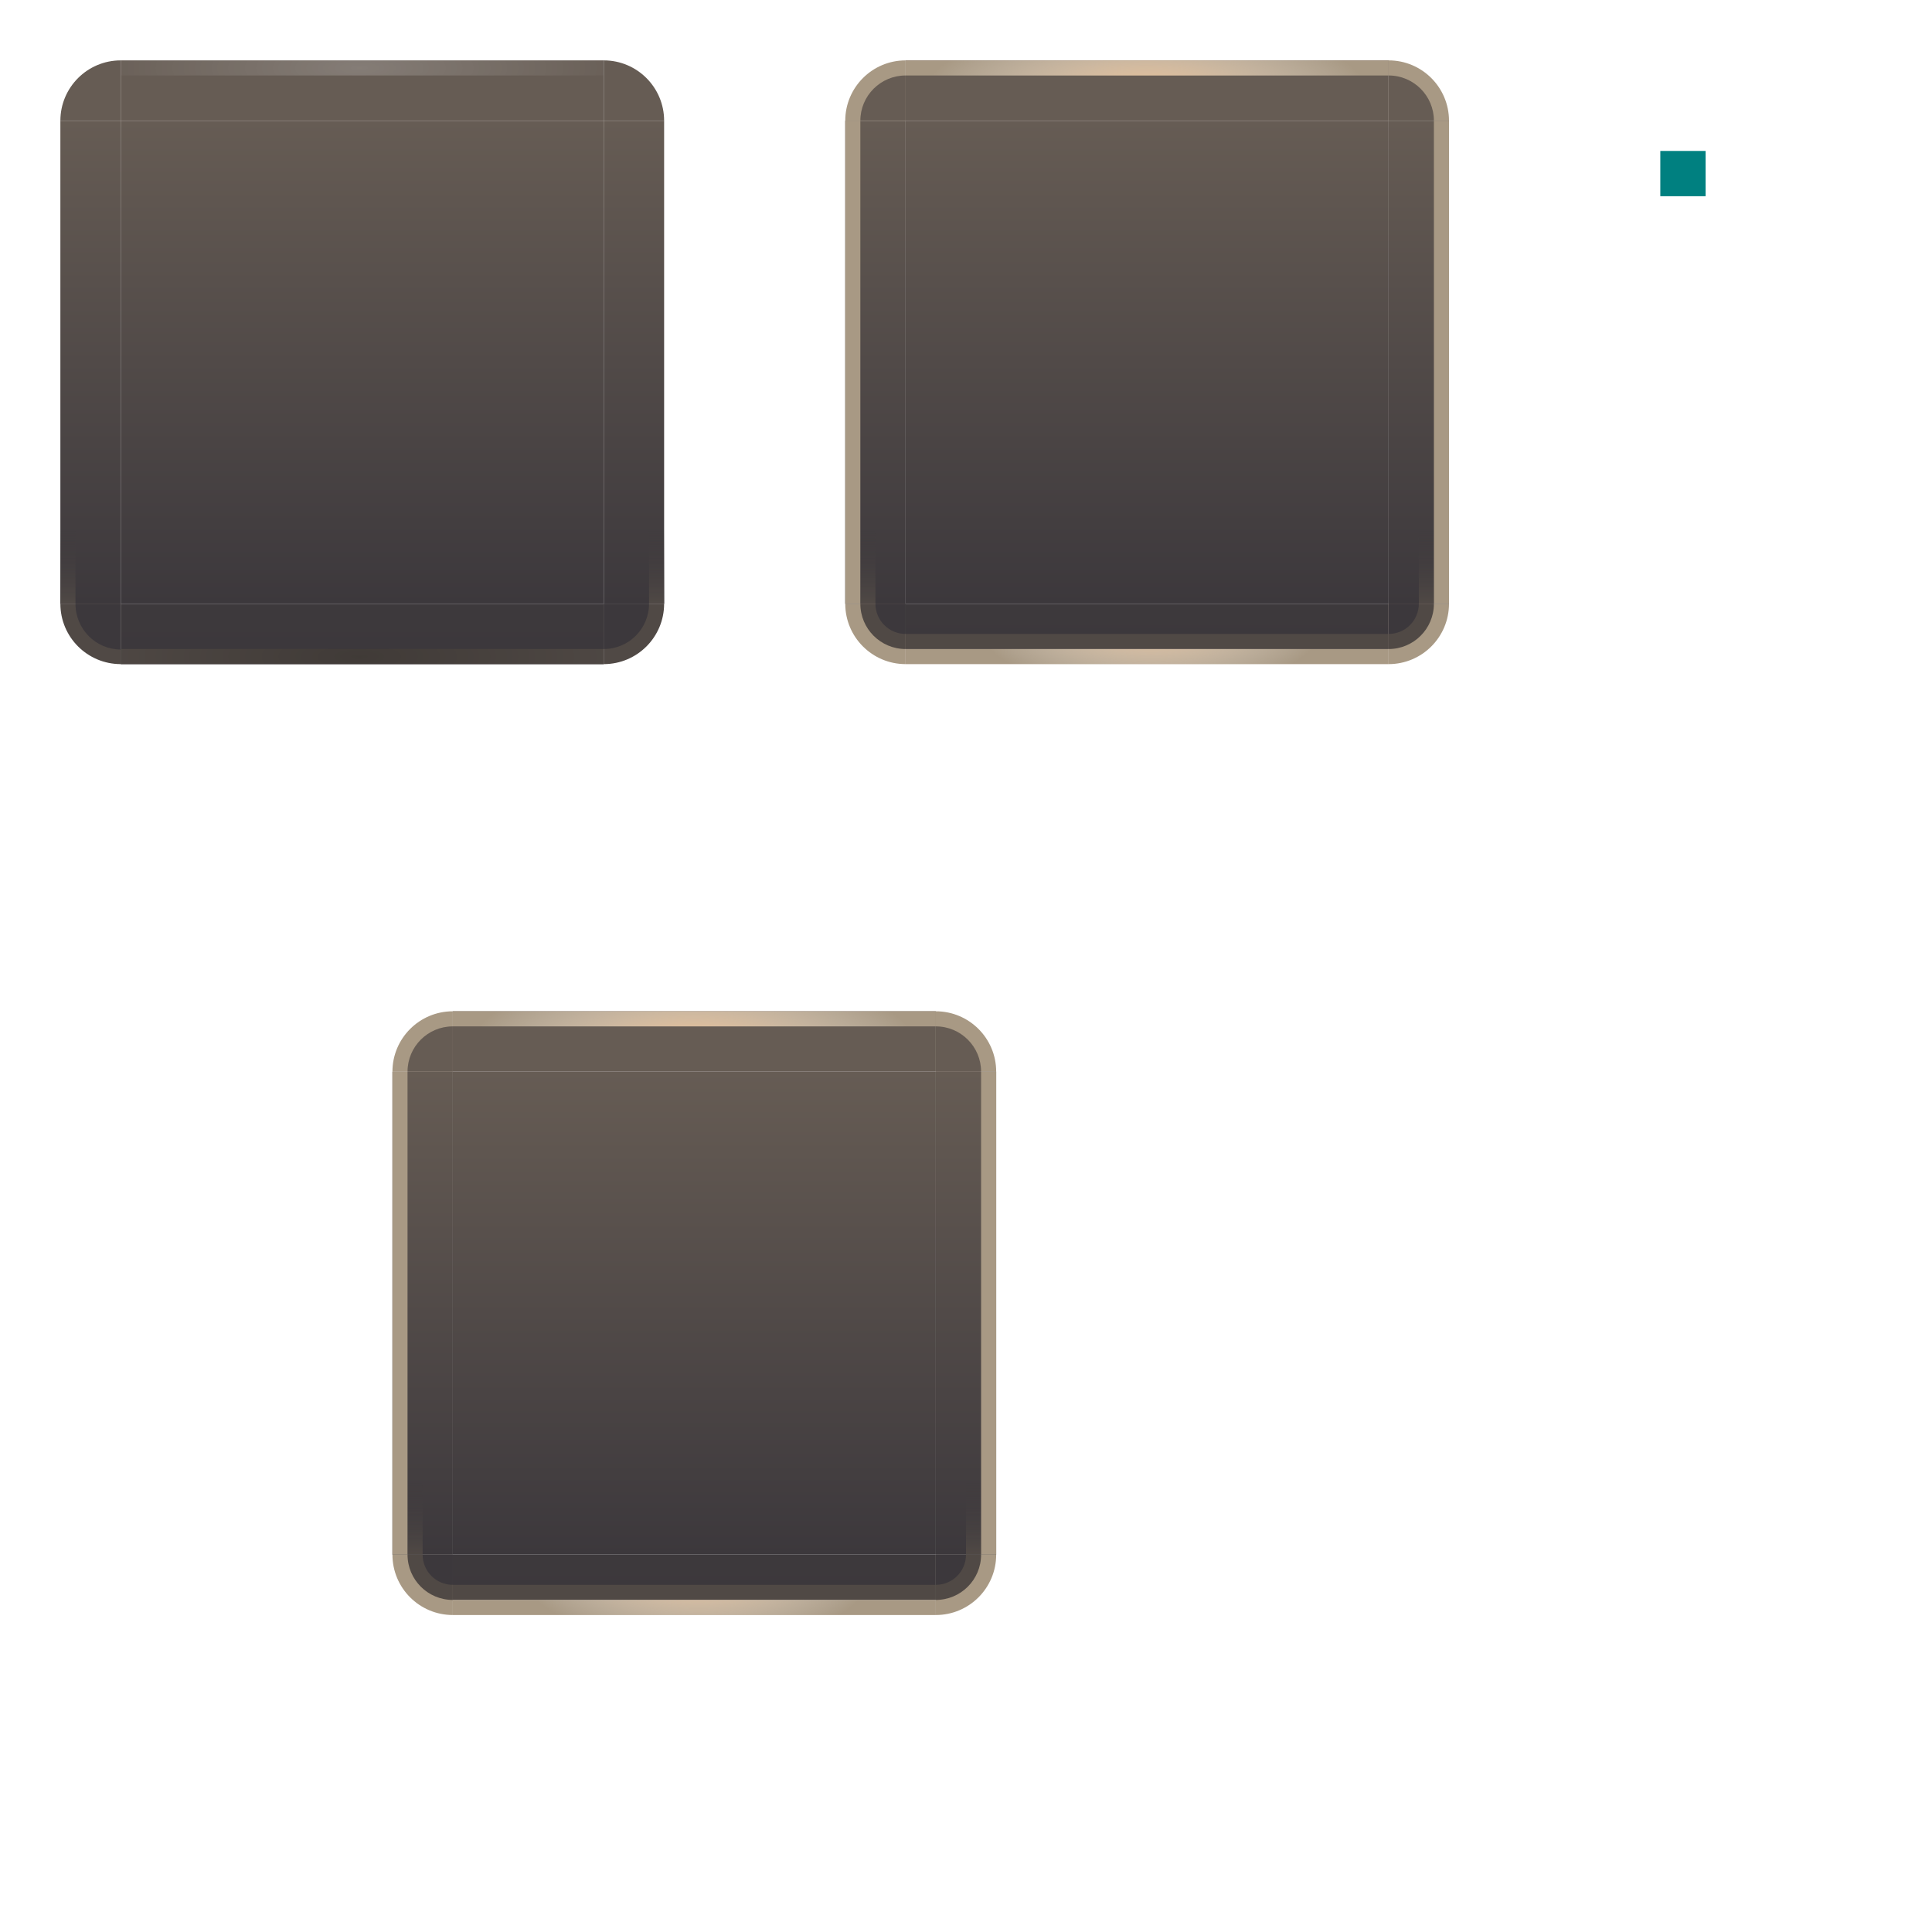
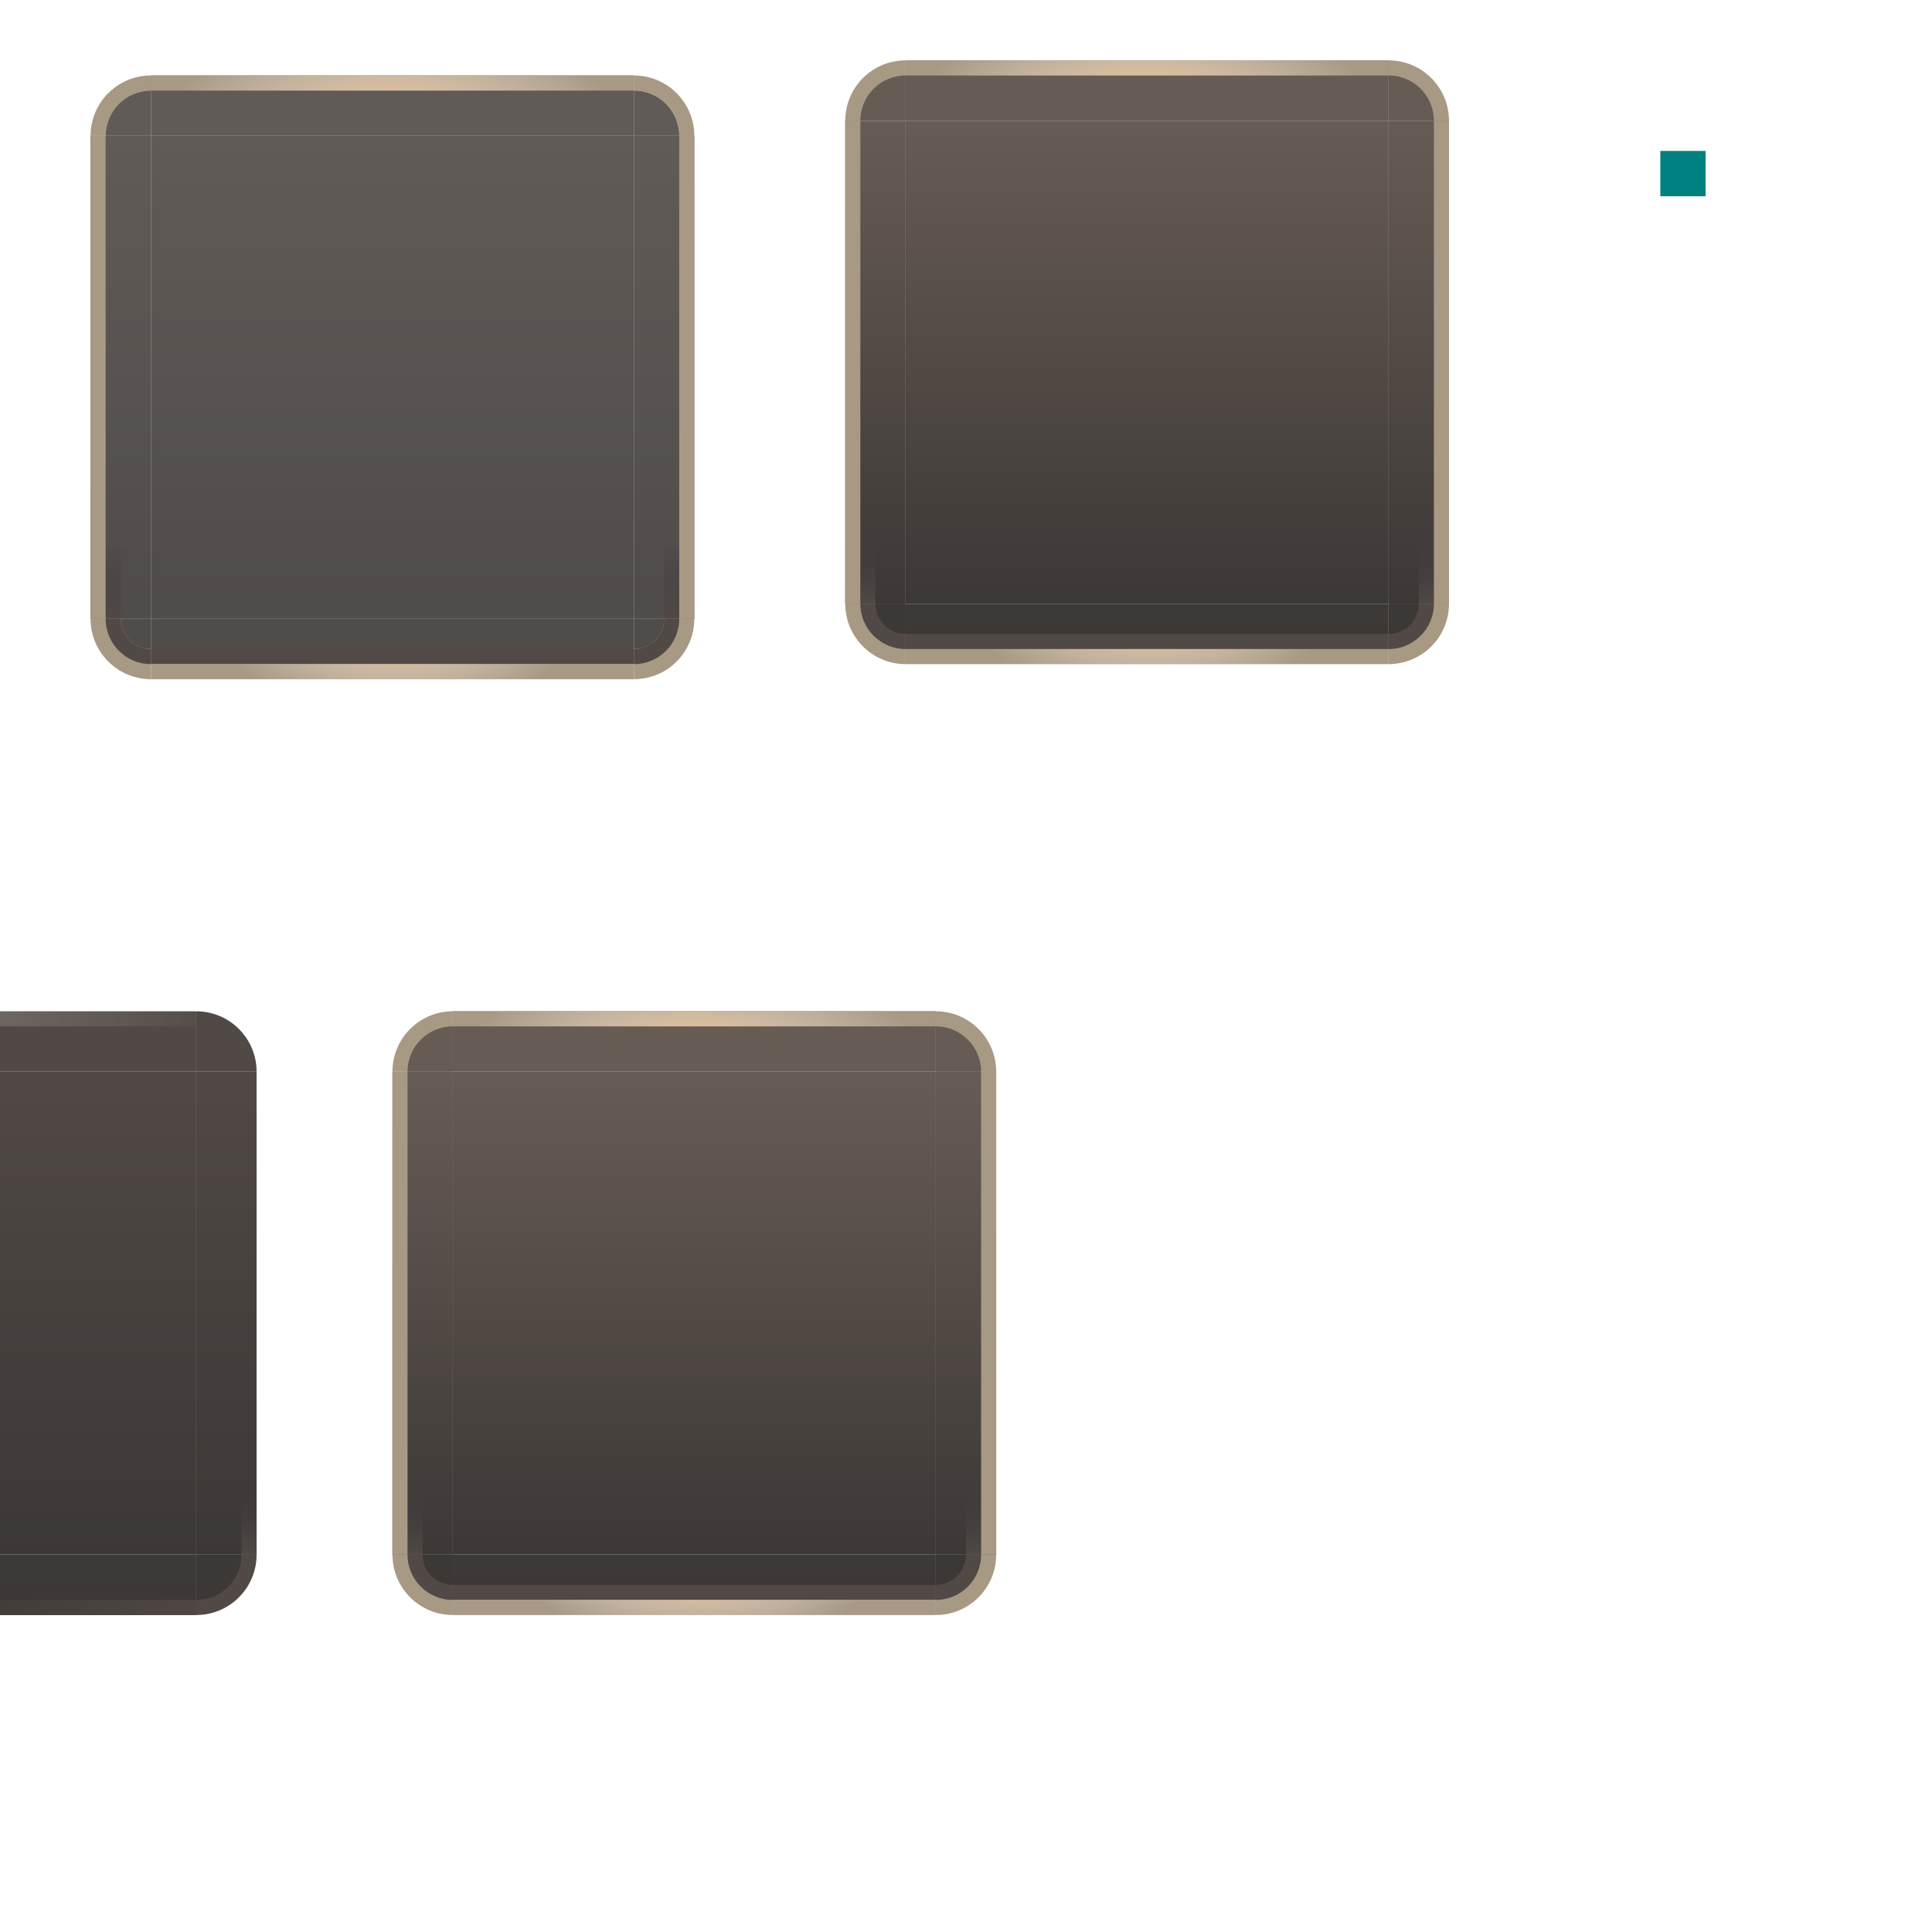
<svg xmlns="http://www.w3.org/2000/svg" xmlns:xlink="http://www.w3.org/1999/xlink" width="128" height="128" viewBox="0 0 128 128" version="1.1" id="svg7743">
  <defs id="defs7737">
+     <linearGradient id="linearGradient72">
+       <stop style="stop-color:#3c3836;stop-opacity:1;" offset="0" id="stop71" />
+       <stop style="stop-color:#504945;stop-opacity:1;" offset="1" id="stop72" />
+     </linearGradient>
+     <linearGradient id="linearGradient70">
+       <stop style="stop-color:#3c3836;stop-opacity:1;" offset="0" id="stop69" />
+       <stop style="stop-color:#665c54;stop-opacity:1;" offset="1" id="stop70" />
+     </linearGradient>
+     <linearGradient id="linearGradient68">
+       <stop style="stop-color:#3c3836;stop-opacity:1;" offset="0" id="stop67" />
+       <stop style="stop-color:#665c54;stop-opacity:1;" offset="1" id="stop68" />
+     </linearGradient>
+     <linearGradient id="linearGradient66">
+       <stop style="stop-color:#3c3836;stop-opacity:1;" offset="0" id="stop65" />
+       <stop style="stop-color:#504945;stop-opacity:1;" offset="1" id="stop66" />
+     </linearGradient>
+     <linearGradient id="linearGradient48">
+       <stop style="stop-color:#3c3836;stop-opacity:1;" offset="0" id="stop47" />
+       <stop style="stop-color:#504945;stop-opacity:1;" offset="1" id="stop48" />
+     </linearGradient>
+     <linearGradient id="linearGradient46">
+       <stop style="stop-color:#3c3836;stop-opacity:1;" offset="0" id="stop45" />
+       <stop style="stop-color:#504945;stop-opacity:1;" offset="1" id="stop46" />
+     </linearGradient>
    <linearGradient id="linearGradient13">
-       <stop style="stop-color:#3c383c;stop-opacity:1;" offset="0" id="stop12" />
-       <stop style="stop-color:#665c54;stop-opacity:1;" offset="1" id="stop13" />
+       <stop style="stop-color:#3c3836;stop-opacity:1;" offset="0" id="stop12" />
+       <stop style="stop-color:#504945;stop-opacity:1;" offset="1" id="stop13" />
    </linearGradient>
    <linearGradient id="linearGradient6">
-       <stop style="stop-color:#3c383c;stop-opacity:1" offset="0" id="stop5" />
+       <stop style="stop-color:#3c3836;stop-opacity:1;" offset="0" id="stop5" />
      <stop style="stop-color:#504945;stop-opacity:1;" offset="1" id="stop6" />
    </linearGradient>
    <linearGradient id="linearGradient2">
-       <stop style="stop-color:#3c383c;stop-opacity:1;" offset="0" id="stop1" />
-       <stop style="stop-color:#665c54;stop-opacity:1;" offset="1" id="stop2" />
+       <stop style="stop-color:#3c3836;stop-opacity:1;" offset="0" id="stop1" />
+       <stop style="stop-color:#504945;stop-opacity:1;" offset="1" id="stop2" />
    </linearGradient>
-     <linearGradient xlink:href="#linearGradient2" id="linearGradient1439" gradientUnits="userSpaceOnUse" x1="191" y1="45" x2="191" y2="13" gradientTransform="translate(-183,989.5196)" />
-     <linearGradient xlink:href="#linearGradient6" id="linearGradient87" x1="192" y1="10" x2="192" y2="46" gradientUnits="userSpaceOnUse" gradientTransform="matrix(1,0,0,1.999995,-183,-1058.52)" />
-     <linearGradient xlink:href="#linearGradient13" id="linearGradient99" gradientUnits="userSpaceOnUse" gradientTransform="matrix(1,0,0,4,811.5196,-40)" x1="223" y1="12" x2="191" y2="12" />
-     <radialGradient xlink:href="#linearGradient15-7" id="radialGradient17" cx="-1043.02" cy="35.5" fx="-1043.02" fy="35.5" r="0.5" gradientTransform="matrix(10.99913,-6.055883e-4,0.00106847,37.56532,11463.771,-1127.2)" gradientUnits="userSpaceOnUse" />
    <linearGradient id="linearGradient15-7">
      <stop style="stop-color:#ffffff;stop-opacity:1;" offset="0" id="stop16-9" />
      <stop style="stop-color:#ffffff;stop-opacity:0;" offset="1" id="stop17-2" />
    </linearGradient>
-     <radialGradient xlink:href="#linearGradient753" id="radialGradient17-3" cx="-1043.02" cy="35.5" fx="-1043.02" fy="35.5" r="0.5" gradientTransform="matrix(10.99913,-6.0558801e-4,0.00106847,37.5653,10434.251,-1310.2)" gradientUnits="userSpaceOnUse" />
    <linearGradient id="linearGradient753">
      <stop style="stop-color:#000000;stop-opacity:1;" offset="0" id="stop752" />
      <stop style="stop-color:#000000;stop-opacity:0;" offset="1" id="stop753" />
    </linearGradient>
-     <linearGradient xlink:href="#linearGradient149" id="linearGradient68" x1="12" y1="-194" x2="12" y2="-199" gradientUnits="userSpaceOnUse" gradientTransform="translate(-8.000008,1228.519)" />
    <linearGradient id="linearGradient149">
      <stop style="stop-color:#504945;stop-opacity:1;" offset="0" id="stop148" />
      <stop style="stop-color:#3d393d;stop-opacity:0;" offset="1" id="stop149" />
    </linearGradient>
-     <linearGradient xlink:href="#linearGradient13" id="linearGradient17" gradientUnits="userSpaceOnUse" gradientTransform="matrix(1,0,0,4,811.5196,-40)" x1="223" y1="12" x2="191" y2="12" />
+     <linearGradient xlink:href="#linearGradient70" id="linearGradient17" gradientUnits="userSpaceOnUse" gradientTransform="matrix(1,0,0,4,811.5196,-40)" x1="223" y1="12" x2="191" y2="12" />
    <linearGradient xlink:href="#linearGradient149" id="linearGradient18" gradientUnits="userSpaceOnUse" gradientTransform="translate(-7.000007,1228.52)" x1="12" y1="-194" x2="12" y2="-199" />
-     <linearGradient xlink:href="#linearGradient6" id="linearGradient20" gradientUnits="userSpaceOnUse" gradientTransform="matrix(1,0,0,1.499994,-183,-1052.52)" x1="192" y1="10" x2="192" y2="46" />
-     <linearGradient xlink:href="#linearGradient2" id="linearGradient25" gradientUnits="userSpaceOnUse" gradientTransform="translate(-131,989.5196)" x1="191" y1="45" x2="191" y2="13" />
+     <linearGradient xlink:href="#linearGradient72" id="linearGradient20" gradientUnits="userSpaceOnUse" gradientTransform="matrix(1,0,0,1.499994,-183,-1052.52)" x1="192" y1="10" x2="192" y2="46" />
+     <linearGradient xlink:href="#linearGradient68" id="linearGradient25" gradientUnits="userSpaceOnUse" gradientTransform="translate(-131,989.5196)" x1="191" y1="45" x2="191" y2="13" />
    <radialGradient xlink:href="#linearGradient4-7" id="radialGradient100" gradientUnits="userSpaceOnUse" gradientTransform="matrix(9.000104,-3.9790304e-8,0,29.21777,8082.77,1448.756)" cx="-899.186" cy="-42.5" fx="-899.186" fy="-42.5" r="0.5" spreadMethod="pad" />
    <linearGradient id="linearGradient4-7">
      <stop style="stop-color:#ffcb98;stop-opacity:0.753;" offset="0" id="stop4-2" />
      <stop style="stop-color:#ffffff;stop-opacity:0;" offset="1" id="stop5-2" />
    </linearGradient>
    <radialGradient xlink:href="#linearGradient11" id="radialGradient99" gradientUnits="userSpaceOnUse" gradientTransform="matrix(-9.998029,-0.2410702,0.2922145,-23.45943,-10008.75,-1137.38)" cx="-898.742" cy="-42.494" fx="-898.742" fy="-42.494" r="0.5" spreadMethod="pad" />
    <linearGradient id="linearGradient11">
      <stop style="stop-color:#ffcb98;stop-opacity:0.8;" offset="0" id="stop6-0" />
      <stop style="stop-color:#ffffff;stop-opacity:0;" offset="1" id="stop11-0" />
    </linearGradient>
+     <linearGradient xlink:href="#linearGradient13" id="linearGradient26" gradientUnits="userSpaceOnUse" gradientTransform="matrix(1,0,0,4,811.5196,-40)" x1="223" y1="12" x2="191" y2="12" />
+     <linearGradient xlink:href="#linearGradient149" id="linearGradient27" gradientUnits="userSpaceOnUse" gradientTransform="translate(-8.000008,1228.519)" x1="12" y1="-194" x2="12" y2="-199" />
+     <linearGradient xlink:href="#linearGradient6" id="linearGradient28" gradientUnits="userSpaceOnUse" gradientTransform="matrix(1,0,0,1.999995,-183,-1058.52)" x1="192" y1="10" x2="192" y2="46" />
+     <radialGradient xlink:href="#linearGradient753" id="radialGradient28" gradientUnits="userSpaceOnUse" gradientTransform="matrix(10.99913,-6.0558801e-4,0.00106847,37.5653,10434.251,-1310.2)" cx="-1043.02" cy="35.5" fx="-1043.02" fy="35.5" r="0.5" />
+     <radialGradient xlink:href="#linearGradient15-7" id="radialGradient29" gradientUnits="userSpaceOnUse" gradientTransform="matrix(10.99913,-6.055883e-4,0.00106847,37.56532,11463.771,-1127.2)" cx="-1043.02" cy="35.5" fx="-1043.02" fy="35.5" r="0.5" />
+     <linearGradient xlink:href="#linearGradient2" id="linearGradient29" gradientUnits="userSpaceOnUse" gradientTransform="translate(-210,1052.52)" x1="191" y1="45" x2="191" y2="13" />
+     <linearGradient xlink:href="#linearGradient48" id="linearGradient43" gradientUnits="userSpaceOnUse" gradientTransform="matrix(1,0,0,4,811.5196,-40)" x1="223" y1="12" x2="191" y2="12" />
+     <linearGradient xlink:href="#linearGradient149" id="linearGradient44" gradientUnits="userSpaceOnUse" gradientTransform="translate(-7.000007,1228.52)" x1="12" y1="-194" x2="12" y2="-199" />
+     <radialGradient xlink:href="#linearGradient4-7" id="radialGradient44" gradientUnits="userSpaceOnUse" gradientTransform="matrix(9.000104,-3.9790304e-8,0,29.21777,8082.77,1448.756)" cx="-899.186" cy="-42.5" fx="-899.186" fy="-42.5" r="0.5" spreadMethod="pad" />
+     <linearGradient xlink:href="#linearGradient46" id="linearGradient45" gradientUnits="userSpaceOnUse" gradientTransform="translate(-181,990.5195)" x1="191" y1="45" x2="191" y2="13" />
+     <linearGradient xlink:href="#linearGradient66" id="linearGradient51" gradientUnits="userSpaceOnUse" gradientTransform="matrix(1,0,0,1.499994,-183,-1052.52)" x1="192" y1="10" x2="192" y2="46" />
+     <radialGradient xlink:href="#linearGradient11" id="radialGradient51" gradientUnits="userSpaceOnUse" gradientTransform="matrix(-9.998029,-0.2410702,0.2922145,-23.45943,-10008.75,-1137.38)" cx="-898.742" cy="-42.494" fx="-898.742" fy="-42.494" r="0.5" spreadMethod="pad" />
  </defs>
  <g id="layer1" transform="translate(0,-994.5196)">
-     <rect y="1057.52" x="8" height="32" width="32" id="normal-center" style="opacity:1;fill:none;fill-opacity:0.455;stroke:none;stroke-width:0.3;stroke-linecap:butt;stroke-miterlimit:4;stroke-dasharray:none;stroke-opacity:1" />
-     <g transform="translate(-61,52.00011)" id="normal-left" style="fill:none">
-       <rect y="1005.52" x="65" height="32" width="4" id="rect13993" style="opacity:1;fill:none;fill-opacity:0.454;stroke:none;stroke-width:0.3;stroke-linecap:butt;stroke-miterlimit:4;stroke-dasharray:none;stroke-opacity:1" />
-       <rect style="opacity:1;fill:none;fill-opacity:1;stroke:none;stroke-width:0.3;stroke-linecap:butt;stroke-miterlimit:4;stroke-dasharray:none;stroke-opacity:1" id="rect13995" width="1" height="32" x="65" y="1005.52" />
-     </g>
-     <g id="normal-right" transform="matrix(-1,0,0,1,109,52.00011)" style="fill:none">
-       <rect style="opacity:1;fill:none;fill-opacity:0.454;stroke:none;stroke-width:0.3;stroke-linecap:butt;stroke-miterlimit:4;stroke-dasharray:none;stroke-opacity:1" id="rect13999" width="4" height="32" x="65" y="1005.52" />
-       <rect y="1005.52" x="65" height="32" width="1" id="rect14001" style="opacity:1;fill:none;fill-opacity:1;stroke:none;stroke-width:0.3;stroke-linecap:butt;stroke-miterlimit:4;stroke-dasharray:none;stroke-opacity:1" />
-     </g>
-     <g id="normal-top" transform="rotate(90,28.49994,1017.02)" style="fill:none">
-       <rect style="opacity:1;fill:none;fill-opacity:0.454;stroke:none;stroke-width:0.3;stroke-linecap:butt;stroke-miterlimit:4;stroke-dasharray:none;stroke-opacity:1" id="rect14005" width="4" height="32" x="65" y="1005.52" />
-       <rect y="1005.52" x="65" height="32" width="1" id="rect14007" style="opacity:1;fill:none;fill-opacity:1;stroke:none;stroke-width:0.3;stroke-linecap:butt;stroke-miterlimit:4;stroke-dasharray:none;stroke-opacity:1" />
-     </g>
-     <g transform="matrix(0,-1,-1,0,1045.52,1158.52)" id="normal-bottom" style="fill:none">
-       <rect y="1005.52" x="65" height="32" width="4" id="rect14011" style="opacity:1;fill:none;fill-opacity:0.454;stroke:none;stroke-width:0.3;stroke-linecap:butt;stroke-miterlimit:4;stroke-dasharray:none;stroke-opacity:1" />
-       <rect style="opacity:1;fill:none;fill-opacity:1;stroke:none;stroke-width:0.3;stroke-linecap:butt;stroke-miterlimit:4;stroke-dasharray:none;stroke-opacity:1" id="rect14013" width="1" height="32" x="65" y="1005.52" />
-     </g>
-     <g transform="translate(-61,50.00017)" id="normal-bottomleft" style="fill:none">
-       <rect style="opacity:1;fill:none;fill-opacity:0.455;stroke:none;stroke-width:0.3;stroke-linecap:butt;stroke-miterlimit:4;stroke-dasharray:none;stroke-opacity:1" id="rect14017" width="4" height="4" x="65" y="1039.52" />
-       <path style="opacity:1;fill:none;fill-opacity:1;stroke:none;stroke-width:0.3;stroke-linecap:butt;stroke-miterlimit:4;stroke-dasharray:none;stroke-opacity:1" d="m 65,45 v 4 h 4 v -1 h -3 v -3 z" transform="translate(0,994.5196)" id="path14019" />
-     </g>
-     <g id="normal-bottomright" transform="matrix(-1,0,0,1,109,50.00017)" style="fill:none">
-       <rect y="1039.52" x="65" height="4" width="4" id="rect14023" style="opacity:1;fill:none;fill-opacity:0.455;stroke:none;stroke-width:0.3;stroke-linecap:butt;stroke-miterlimit:4;stroke-dasharray:none;stroke-opacity:1" />
-       <path id="path14025" transform="translate(0,994.5196)" d="m 65,45 v 4 h 4 v -1 h -3 v -3 z" style="opacity:1;fill:none;fill-opacity:1;stroke:none;stroke-width:0.3;stroke-linecap:butt;stroke-miterlimit:4;stroke-dasharray:none;stroke-opacity:1" />
-     </g>
-     <g id="normal-topleft" transform="matrix(1,0,0,-1,-61,2097.039)" style="fill:none">
-       <rect y="1039.52" x="65" height="4" width="4" id="rect14029" style="opacity:1;fill:none;fill-opacity:0.455;stroke:none;stroke-width:0.3;stroke-linecap:butt;stroke-miterlimit:4;stroke-dasharray:none;stroke-opacity:1" />
-       <path id="path14031" transform="translate(0,994.5196)" d="m 65,45 v 4 h 4 v -1 h -3 v -3 z" style="opacity:1;fill:none;fill-opacity:1;stroke:none;stroke-width:0.3;stroke-linecap:butt;stroke-miterlimit:4;stroke-dasharray:none;stroke-opacity:1" />
-     </g>
-     <g id="normal-topright" transform="rotate(180,54.5,1048.52)" style="fill:none">
-       <rect y="1039.52" x="65" height="4" width="4" id="rect14035" style="opacity:1;fill:none;fill-opacity:0.455;stroke:none;stroke-width:0.3;stroke-linecap:butt;stroke-miterlimit:4;stroke-dasharray:none;stroke-opacity:1" />
-       <path id="path14037" transform="translate(0,994.5196)" d="m 65,45 v 4 h 4 v -1 h -3 v -3 z" style="opacity:1;fill:none;fill-opacity:1;stroke:none;stroke-width:0.3;stroke-linecap:butt;stroke-miterlimit:4;stroke-dasharray:none;stroke-opacity:1" />
-     </g>
-     <rect style="fill:url(#linearGradient1439);fill-opacity:1;stroke-width:2" id="hover-center" width="32" height="32" x="8" y="1002.52" />
-     <g id="hover-top" transform="translate(-183,990.5196)">
-       <rect style="fill:#665c54;fill-opacity:1;stroke-width:2.828" id="rect1327" width="32" height="4" x="191" y="8" />
-       <rect transform="rotate(-90)" y="191" x="-9" height="32" width="1" id="rect2038" style="opacity:0.2;fill:url(#radialGradient17);fill-opacity:1;stroke:none;stroke-width:0.406;stroke-linecap:butt;stroke-miterlimit:4;stroke-dasharray:none;stroke-opacity:1" />
-     </g>
-     <g id="hover-bottom">
-       <rect style="fill:url(#linearGradient87);fill-opacity:1;stroke-width:2.309" id="bla2" width="32" height="4" x="8" y="-1038.52" transform="scale(1,-1)" />
-       <rect style="fill:#504945;fill-opacity:1;stroke-width:2.884" id="rect63" width="32" height="1" x="8" y="1037.52" />
-       <rect transform="rotate(-90)" y="8" x="-1038.52" height="32" width="1" id="rect2038-3" style="opacity:0.2;fill:url(#radialGradient17-3);fill-opacity:1;stroke:none;stroke-width:0.406;stroke-linecap:butt;stroke-miterlimit:4;stroke-dasharray:none;stroke-opacity:1" />
-     </g>
-     <path style="fill:#665c54;fill-opacity:1;stroke:none;stroke-width:4.433;stroke-linecap:round;stroke-linejoin:round;paint-order:markers stroke fill" id="hover-topright" d="m 40,998.52 a 4,4 0 0 1 4,4 h -4 z" />
-     <path style="fill:#665c54;fill-opacity:1;stroke:none;stroke-width:4.433;stroke-linecap:round;stroke-linejoin:round;paint-order:markers stroke fill" id="hover-topleft" d="m -8,998.52 a 4,4 0 0 1 4,4 h -4 z" transform="scale(-1,1)" />
-     <g id="hover-bottomright">
-       <path style="fill:#504945;fill-opacity:1;stroke-width:2.6" id="path38-1" width="3" height="3" x="-18" y="864.52" transform="matrix(-1.333333,0,0,-1.333335,19.99985,2191.214)" d="m -15,864.52 v 3 h -3 a 3,3 135 0 1 3,-3 z" />
-       <path style="fill:#3c383c;fill-opacity:1;stroke:none;stroke-width:3.325;stroke-linecap:round;stroke-linejoin:round;paint-order:markers stroke fill" id="rect92138123" d="m 40,-1037.52 a 3,3 0 0 1 3,3 h -3 z" transform="scale(1,-1)" />
-     </g>
-     <g id="hover-bottomleft" transform="matrix(0.75,0,0,0.7578121,2,250.5481)">
-       <path style="fill:#504945;fill-opacity:1;stroke-width:2.6" id="path38" width="3" height="3" x="-18" y="864.52" transform="matrix(1.777777,0,0,-1.759454,34.66686,2560.88)" d="m -15,864.52 v 3 h -3 a 3,3 135 0 1 3,-3 z" />
-       <path style="fill:#3c383c;fill-opacity:1;stroke:none;stroke-width:4.433;stroke-linecap:round;stroke-linejoin:round;paint-order:markers stroke fill" id="rect81846234" d="m -8,-1038.52 a 4,4 0 0 1 4,4 h -4 z" transform="scale(-1)" />
-     </g>
-     <g id="hover-left">
-       <rect style="fill:url(#linearGradient99);fill-opacity:1;stroke-width:2.309" id="bla" width="32" height="4" x="1002.52" y="4" transform="matrix(0,1,1,0,0,0)" />
-       <rect style="fill:url(#linearGradient68);stroke-width:2.6" id="rect67" width="1" height="26" x="4" y="1008.52" />
-     </g>
    <rect style="fill:#008080;fill-opacity:1;stroke:none;stroke-width:0.5;paint-order:stroke fill markers" id="hint-stretch-borders" width="3" height="3" x="110" y="1004.52" />
-     <use x="0" y="0" xlink:href="#hover-left" id="hover-right" transform="matrix(-1,0,0,1,48,8.6123047e-5)" />
    <rect style="fill:url(#linearGradient25);fill-opacity:1;stroke-width:2" id="selected-center" width="32" height="32" x="60" y="1002.52" />
    <g id="selected-top" transform="translate(-131,990.5196)">
      <rect style="fill:#665c54;fill-opacity:1;stroke-width:2.828" id="rect4" width="32" height="4" x="191" y="8" />
      <rect style="fill:#a89984;fill-opacity:1;stroke-width:2.6" id="rect27" width="32" height="1" x="60" y="998.52" transform="translate(131,-990.5196)" />
      <rect style="fill:url(#radialGradient100);fill-opacity:1;stroke:none;stroke-width:0.406;stroke-linecap:butt;stroke-miterlimit:4;stroke-dasharray:none;stroke-opacity:1" id="rect74" width="1" height="32" x="-9" y="191" transform="rotate(-90)" />
    </g>
    <g id="selected-bottom" transform="translate(52)">
      <rect style="fill:url(#linearGradient20);fill-opacity:1;stroke-width:2" id="rect6" width="32" height="3" x="8" y="-1037.52" transform="scale(1,-1)" />
      <rect style="fill:#504945;fill-opacity:1;stroke-width:2.884" id="rect7" width="32" height="1" x="8" y="1036.52" />
      <rect style="fill:#a89984;fill-opacity:1;stroke-width:2.6" id="rect25" width="32" height="1" x="60" y="1037.52" transform="translate(-52)" />
      <rect style="fill:url(#radialGradient99);fill-opacity:1;stroke:none;stroke-width:0.406;stroke-linecap:butt;stroke-miterlimit:4;stroke-dasharray:none;stroke-opacity:1;opacity:1" id="rect79" width="1" height="32" x="-1038.52" y="60" transform="rotate(-90,-26,26.00001)" />
    </g>
    <g id="selected-topright">
      <path style="fill:#a89984;fill-opacity:1;stroke:none;stroke-width:4.433;stroke-linecap:round;stroke-linejoin:round;paint-order:markers stroke fill" id="path8" d="m 92,998.52 a 4,4 0 0 1 4,4 h -4 z" />
      <path style="fill:#665c54;fill-opacity:1;stroke:none;stroke-width:3.325;stroke-linecap:round;stroke-linejoin:round;paint-order:markers stroke fill" id="path8-5" d="m 92,999.52 a 3,3 0 0 1 3,3 h -3 z" />
    </g>
    <g id="selected-bottomleft" transform="matrix(0.75,0,0,0.7578121,54,250.5481)">
      <path style="fill:#a89984;fill-opacity:1;stroke-width:2.6" id="path12-8" width="3" height="3" x="-18" y="864.52" transform="matrix(1.777777,0,0,-1.759375,34.66686,2560.812)" d="m -15,864.52 v 3 h -3 a 3,3 135 0 1 3,-3 z" />
      <path style="fill:#504945;fill-opacity:1;stroke-width:2.6" id="path12" width="3" height="3" x="-18" y="864.52" transform="matrix(1.333333,0,0,-1.319591,28.00015,2179.291)" d="m -15,864.52 v 3 h -3 a 3,3 135 0 1 3,-3 z" />
-       <path style="fill:#3c383c;fill-opacity:1;stroke:none;stroke-width:2.94;stroke-linecap:round;stroke-linejoin:round;paint-order:markers stroke fill" id="path13" d="m -8,-1037.159 a 2.667,2.639 0 0 1 2.667,2.639 H -8 Z" transform="scale(-1)" />
+       <path style="fill:#3c3836;fill-opacity:1;stroke:none;stroke-width:2.94;stroke-linecap:round;stroke-linejoin:round;paint-order:markers stroke fill" id="path13" d="m -8,-1037.159 a 2.667,2.639 0 0 1 2.667,2.639 H -8 Z" transform="scale(-1)" />
    </g>
    <g id="selected-left" transform="translate(52)">
      <rect style="fill:url(#linearGradient17);fill-opacity:1;stroke-width:2.309" id="rect13" width="32" height="4" x="1002.52" y="4" transform="matrix(0,1,1,0,0,0)" />
      <rect style="fill:url(#linearGradient18);stroke-width:2.6" id="rect14" width="1" height="26" x="5" y="1008.52" />
      <rect style="fill:#a89984;fill-opacity:1;stroke-width:3.467" id="rect26" width="1" height="32" x="56" y="1002.52" ry="0" transform="translate(-52)" />
    </g>
    <use x="0" y="0" xlink:href="#selected-bottomleft" id="selected-bottomright" transform="matrix(-1,0,0,1,152,9.5354841e-6)" />
    <use x="0" y="0" xlink:href="#selected-left" id="selected-right" transform="matrix(-1,0,0,1,152,-9.6748047e-5)" />
-     <use x="0" y="0" xlink:href="#selected-topright" id="selected-topleft" transform="matrix(-1,0,0,1,152,5.7089844e-5)" />
+     <use x="0" y="0" xlink:href="#selected-topright" id="selected-topleft" transform="matrix(-1,0,0,1,152,5.7089844e-5)" style="opacity:1" />
    <use x="0" y="0" xlink:href="#selected-center" id="selected+hover-center" transform="translate(-30,62.99999)" />
    <use x="0" y="0" xlink:href="#selected-top" id="selected+hover-top" transform="translate(-30,62.99999)" />
    <use x="0" y="0" xlink:href="#selected-bottom" id="selected+hover-bottom" transform="translate(-30,62.99999)" />
    <use x="0" y="0" xlink:href="#selected-topright" id="selected+hover-topright" transform="translate(-30,62.99999)" />
    <use x="0" y="0" xlink:href="#selected-bottomleft" id="selected+hover-bottomleft" transform="translate(-30,62.99999)" />
    <use x="0" y="0" xlink:href="#selected-left" id="selected+hover-left" transform="translate(-30,62.99999)" />
    <use x="0" y="0" xlink:href="#selected-bottomright" id="selected+hover-bottomright" transform="translate(-30,62.99999)" />
    <use x="0" y="0" xlink:href="#selected-right" id="selected+hover-right" transform="translate(-30,62.99999)" />
    <use x="0" y="0" xlink:href="#selected-topleft" id="selected+hover-topleft" transform="translate(-30,62.99999)" />
+     <rect style="fill:url(#linearGradient29);fill-opacity:1;stroke-width:2" id="normal-center" width="32" height="32" x="-19" y="1065.52" />
+     <g id="normal-top" transform="translate(-210,1053.52)">
+       <rect style="fill:#504945;fill-opacity:1;stroke-width:2.828" id="rect10" width="32" height="4" x="191" y="8" />
+       <rect transform="rotate(-90)" y="191" x="-9" height="32" width="1" id="rect11" style="opacity:0.2;fill:url(#radialGradient29);fill-opacity:1;stroke:none;stroke-width:0.406;stroke-linecap:butt;stroke-miterlimit:4;stroke-dasharray:none;stroke-opacity:1" />
+     </g>
+     <g id="normal-bottom" transform="translate(-27,62.99995)">
+       <rect style="fill:url(#linearGradient28);fill-opacity:1;stroke-width:2.309" id="rect12" width="32" height="4" x="8" y="-1038.52" transform="scale(1,-1)" />
+       <rect style="fill:#504945;fill-opacity:1;stroke-width:2.884" id="rect15" width="32" height="1" x="8" y="1037.52" />
+       <rect transform="rotate(-90)" y="8" x="-1038.52" height="32" width="1" id="rect16" style="opacity:0.2;fill:url(#radialGradient28);fill-opacity:1;stroke:none;stroke-width:0.406;stroke-linecap:butt;stroke-miterlimit:4;stroke-dasharray:none;stroke-opacity:1" />
+     </g>
+     <path style="fill:#504945;fill-opacity:1;stroke:none;stroke-width:4.433;stroke-linecap:round;stroke-linejoin:round;paint-order:markers stroke fill" id="normal-topright" d="m 13,1061.52 a 4,4 0 0 1 4,4 h -4 z" />
+     <path style="fill:#504945;fill-opacity:1;stroke:none;stroke-width:4.433;stroke-linecap:round;stroke-linejoin:round;paint-order:markers stroke fill" id="normal-topleft" d="m 19,1061.52 a 4,4 0 0 1 4,4 h -4 z" transform="scale(-1,1)" />
+     <g id="normal-bottomright" transform="translate(-27,62.99995)">
+       <path style="fill:#504945;fill-opacity:1;stroke-width:2.6" id="path18" width="3" height="3" x="-18" y="864.52" transform="matrix(-1.333333,0,0,-1.333335,19.99985,2191.214)" d="m -15,864.52 v 3 h -3 a 3,3 135 0 1 3,-3 z" />
+       <path style="fill:#3c3836;fill-opacity:1;stroke:none;stroke-width:3.325;stroke-linecap:round;stroke-linejoin:round;paint-order:markers stroke fill" id="path19" d="m 40,-1037.52 a 3,3 0 0 1 3,3 h -3 z" transform="scale(1,-1)" />
+     </g>
+     <g id="normal-bottomleft" transform="matrix(0.75,0,0,0.7578121,-25,313.5481)">
+       <path style="fill:#504945;fill-opacity:1;stroke-width:2.6" id="path20" width="3" height="3" x="-18" y="864.52" transform="matrix(1.777777,0,0,-1.759454,34.66686,2560.88)" d="m -15,864.52 v 3 h -3 a 3,3 135 0 1 3,-3 z" />
+       <path style="fill:#3c3836;fill-opacity:1;stroke:none;stroke-width:4.433;stroke-linecap:round;stroke-linejoin:round;paint-order:markers stroke fill" id="path21" d="m -8,-1038.52 a 4,4 0 0 1 4,4 h -4 z" transform="scale(-1)" />
+     </g>
+     <g id="normal-left" transform="translate(-27,62.99995)">
+       <rect style="fill:url(#linearGradient26);fill-opacity:1;stroke-width:2.309" id="rect21" width="32" height="4" x="1002.52" y="4" transform="matrix(0,1,1,0,0,0)" />
+       <rect style="fill:url(#linearGradient27);stroke-width:2.6" id="rect22" width="1" height="26" x="4" y="1008.52" />
+     </g>
+     <use x="0" y="0" xlink:href="#normal-left" id="normal-right" transform="matrix(-1,0,0,1,-5.999999,1.3020117e-4)" />
+     <rect style="fill:url(#linearGradient45);fill-opacity:1;stroke-width:2;opacity:0.9" id="hover-center" width="32" height="32" x="10" y="1003.52" />
+     <g id="hover-top" transform="translate(-181,991.5195)">
+       <rect style="fill:#504945;fill-opacity:1;stroke-width:2.828;opacity:0.9" id="rect38" width="32" height="4" x="191" y="8" />
+       <rect style="fill:#a89984;fill-opacity:1;stroke-width:2.6" id="rect39" width="32" height="1" x="60" y="998.52" transform="translate(131,-990.5196)" />
+       <rect style="fill:url(#radialGradient44);fill-opacity:1;stroke:none;stroke-width:0.406;stroke-linecap:butt;stroke-miterlimit:4;stroke-dasharray:none;stroke-opacity:1" id="rect40" width="1" height="32" x="-9" y="191" transform="rotate(-90)" />
+     </g>
+     <g id="hover-topright" transform="translate(-50,0.9999032)">
+       <path style="fill:#a89984;fill-opacity:1;stroke:none;stroke-width:4.433;stroke-linecap:round;stroke-linejoin:round;paint-order:markers stroke fill" id="path40" d="m 92,998.52 c 2.209,0 4,1.791 4,4 H 95 A 3,3 45 0 0 92,999.52 Z" />
+       <path style="fill:#504945;fill-opacity:1;stroke:none;stroke-width:3.325;stroke-linecap:round;stroke-linejoin:round;paint-order:markers stroke fill;opacity:0.9" id="path41" d="m 92,999.52 a 3,3 0 0 1 3,3 h -3 z" />
+     </g>
+     <g id="hover-left" transform="translate(2,0.9999032)">
+       <rect style="fill:url(#linearGradient43);fill-opacity:1;stroke-width:2.309;opacity:0.9" id="rect41" width="32" height="4" x="1002.52" y="4" transform="matrix(0,1,1,0,0,0)" />
+       <rect style="fill:url(#linearGradient44);stroke-width:2.6" id="rect42" width="1" height="26" x="5" y="1008.52" />
+       <rect style="fill:#a89984;fill-opacity:1;stroke-width:3.467" id="rect43" width="1" height="32" x="56" y="1002.52" ry="0" transform="translate(-52)" />
+     </g>
+     <use x="0" y="0" xlink:href="#hover-topright" id="hover-topleft" transform="matrix(-1,0,0,1,52,2.1137468e-4)" />
+     <use x="0" y="0" xlink:href="#hover-left" id="hover-right" transform="matrix(-1,0,0,1,52,0)" />
+     <g id="hover-bottom" transform="translate(1.999999,0.9998931)">
+       <rect style="fill:url(#linearGradient51);fill-opacity:1;stroke-width:2;opacity:0.9" id="rect48" width="32" height="3" x="8" y="-1037.52" transform="scale(1,-1)" />
+       <rect style="fill:#504945;fill-opacity:1;stroke-width:2.884" id="rect49" width="32" height="1" x="8" y="1036.52" />
+       <rect style="fill:#a89984;fill-opacity:1;stroke-width:2.6" id="rect50" width="32" height="1" x="60" y="1037.52" transform="translate(-52)" />
+       <rect style="opacity:1;fill:url(#radialGradient51);fill-opacity:1;stroke:none;stroke-width:0.406;stroke-linecap:butt;stroke-miterlimit:4;stroke-dasharray:none;stroke-opacity:1" id="rect51" width="1" height="32" x="-1038.52" y="60" transform="rotate(-90,-26,26.00001)" />
+     </g>
+     <g id="hover-bottomleft" transform="matrix(0.75,0,0,0.7578121,4,251.5482)">
+       <path style="fill:#a89984;fill-opacity:1;stroke-width:2.6" id="path54" width="3" height="3" x="-18" y="864.52" transform="matrix(1.777777,0,0,-1.759375,34.66686,2560.812)" d="m -15,864.52 v 1.5 a 1.5,1.5 135 0 0 -1.5,1.5 h -1.5 a 3,3 135 0 1 3,-3 z" />
+       <path style="fill:#504945;fill-opacity:1;stroke-width:2.6" id="path55" width="3" height="3" x="-18" y="864.52" transform="matrix(1.333333,0,0,-1.319591,28.00015,2179.291)" d="m -15,864.52 v 1 a 2,2 135 0 0 -2,2 h -1 a 3,3 135 0 1 3,-3 z" />
+       <path style="fill:#3c3836;fill-opacity:1;stroke:none;stroke-width:2.94;stroke-linecap:round;stroke-linejoin:round;paint-order:markers stroke fill;opacity:0.9" id="path56" d="m -8,-1037.159 a 2.667,2.639 0 0 1 2.667,2.639 H -8 Z" transform="scale(-1)" />
+     </g>
+     <g id="hover-bottomright" transform="matrix(-0.75,0,0,0.7578121,48,251.5482)">
+       <path style="fill:#a89984;fill-opacity:1;stroke-width:2.6" id="path59" width="3" height="3" x="-18" y="864.52" transform="matrix(1.777777,0,0,-1.759375,34.66686,2560.812)" d="m -15,864.52 v 1.5 a 1.5,1.5 135 0 0 -1.5,1.5 h -1.5 a 3,3 135 0 1 3,-3 z" />
+       <path style="fill:#504945;fill-opacity:1;stroke-width:2.6" id="path60" width="3" height="3" x="-18" y="864.52" transform="matrix(1.333333,0,0,-1.319591,28.00015,2179.291)" d="m -15,864.52 v 1 a 2,2 135 0 0 -2,2 h -1 a 3,3 135 0 1 3,-3 z" />
+       <path style="opacity:0.9;fill:#3c3836;fill-opacity:1;stroke:none;stroke-width:2.94;stroke-linecap:round;stroke-linejoin:round;paint-order:markers stroke fill" id="path61" d="m -8,-1037.159 c 1.473,0 2.667,1.182 2.667,2.639 H -8 Z" transform="scale(-1)" />
+     </g>
  </g>
</svg>
